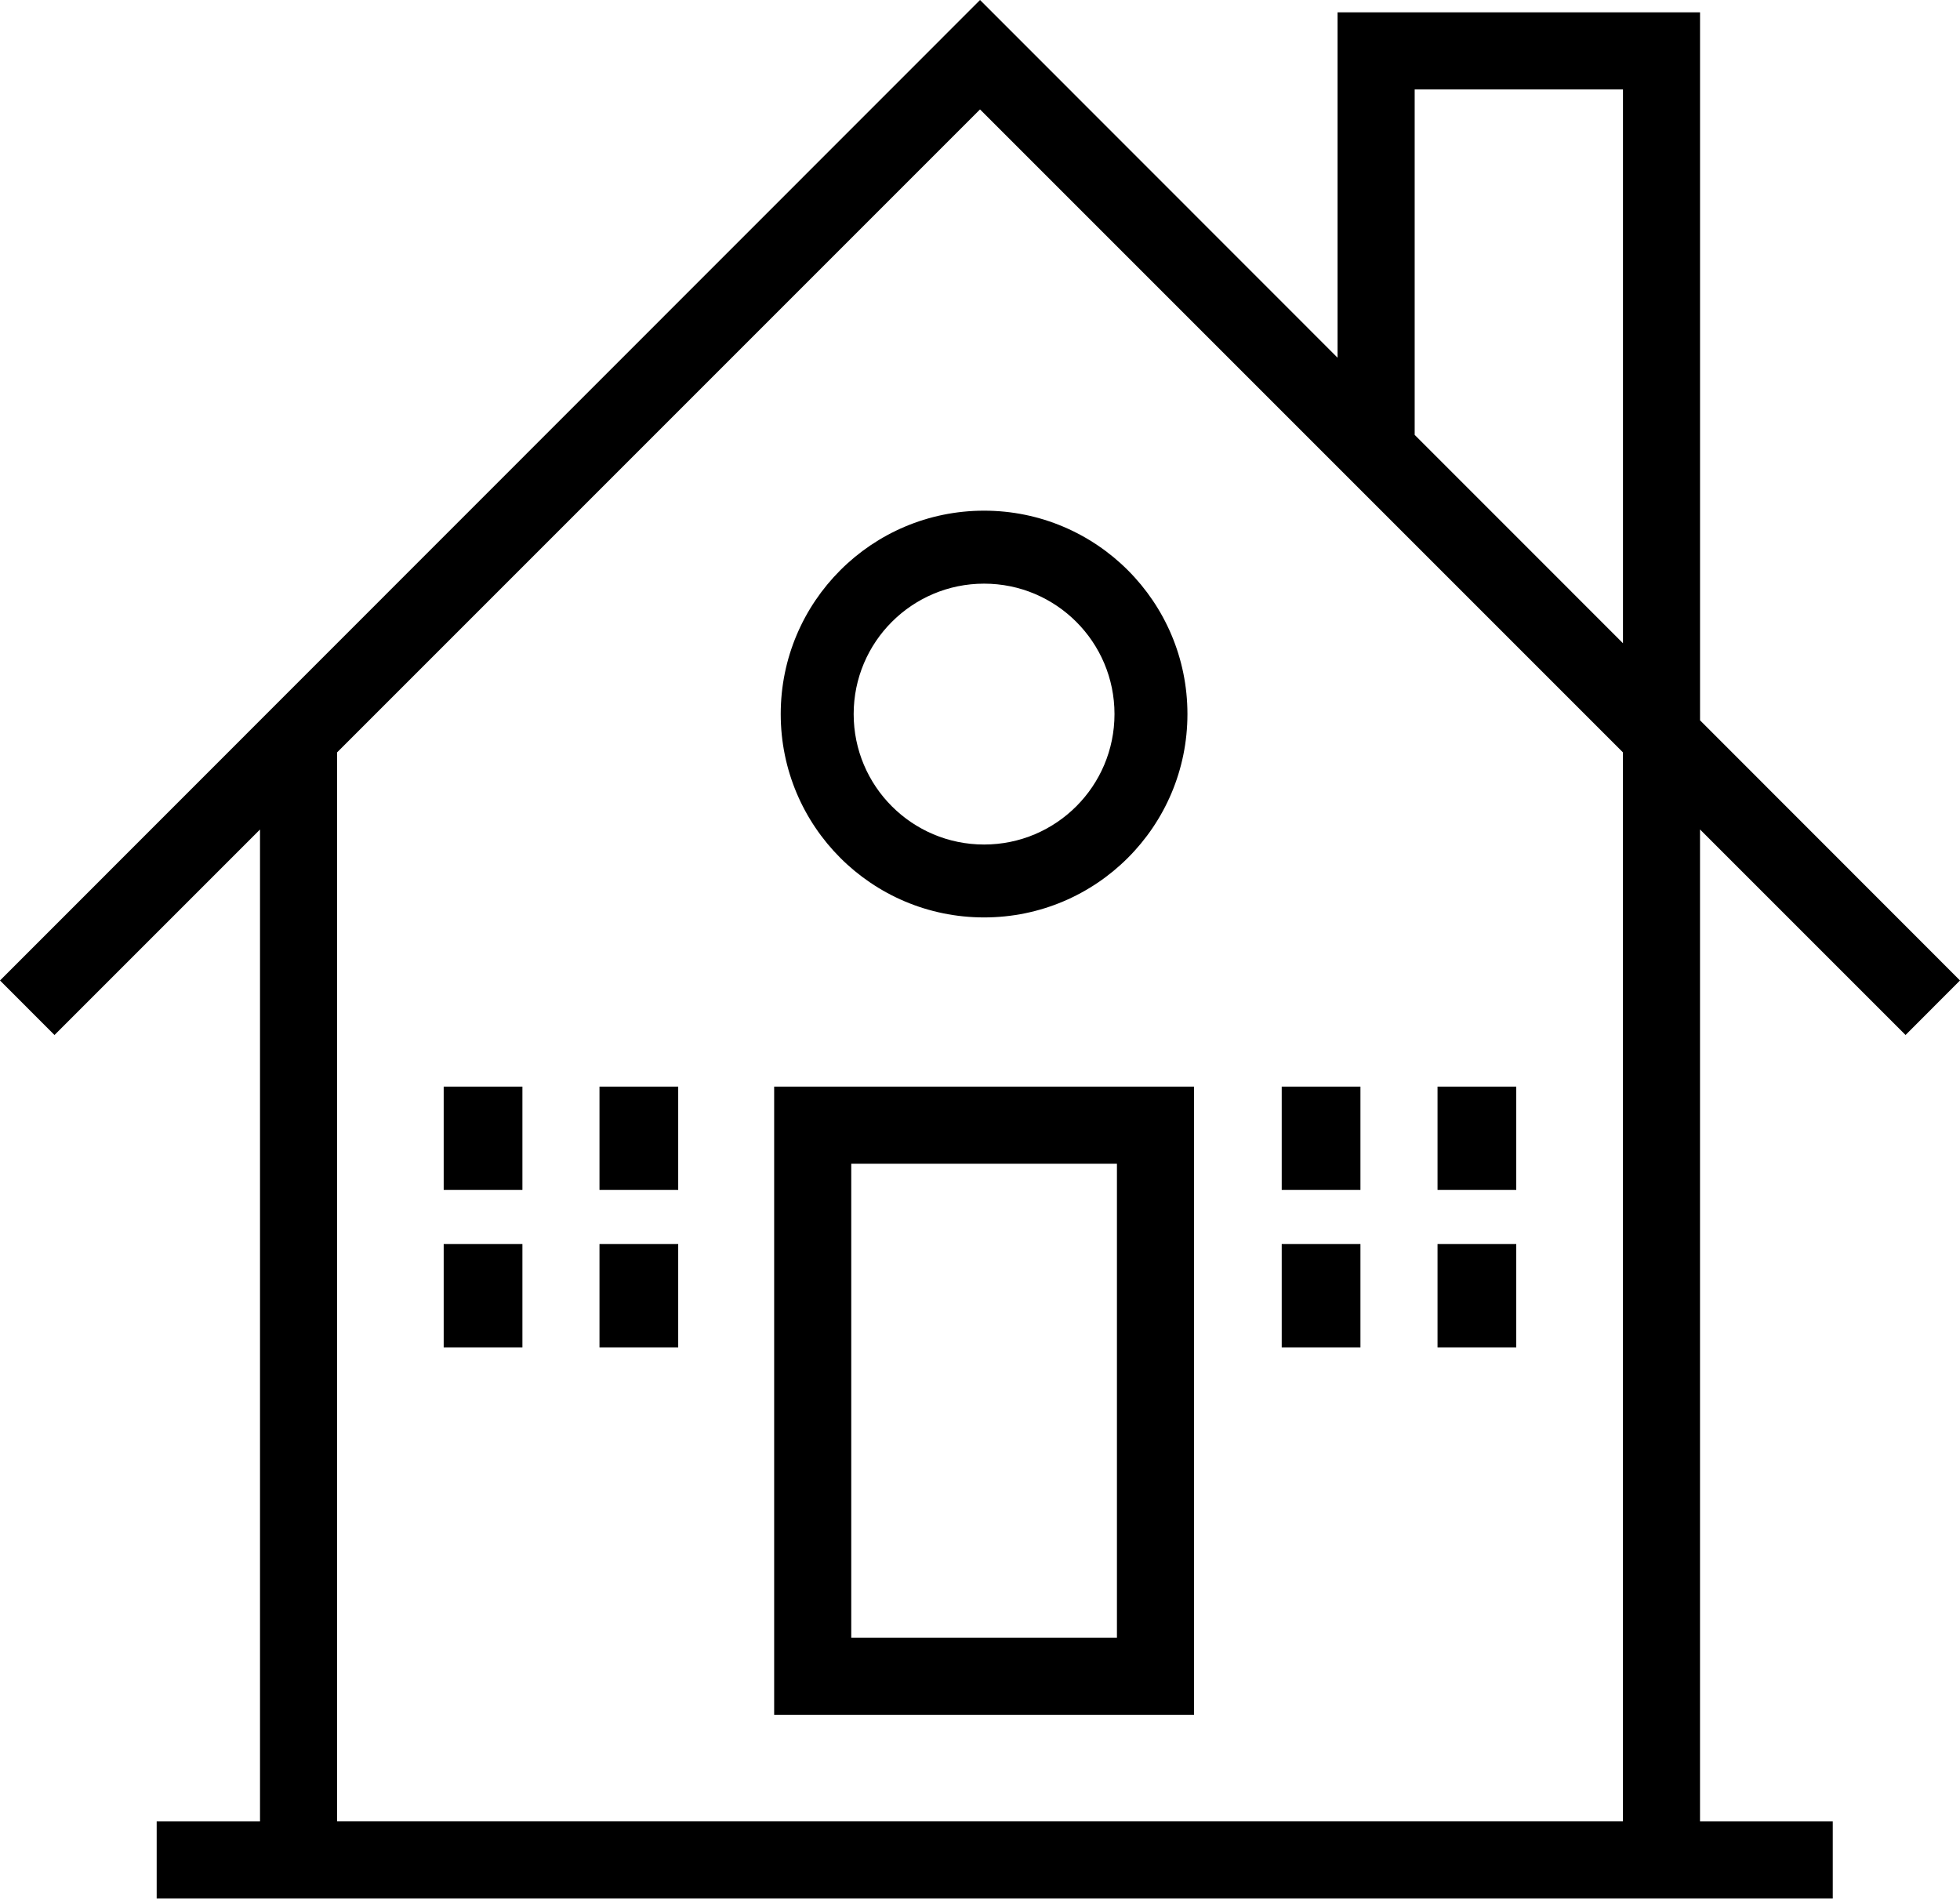
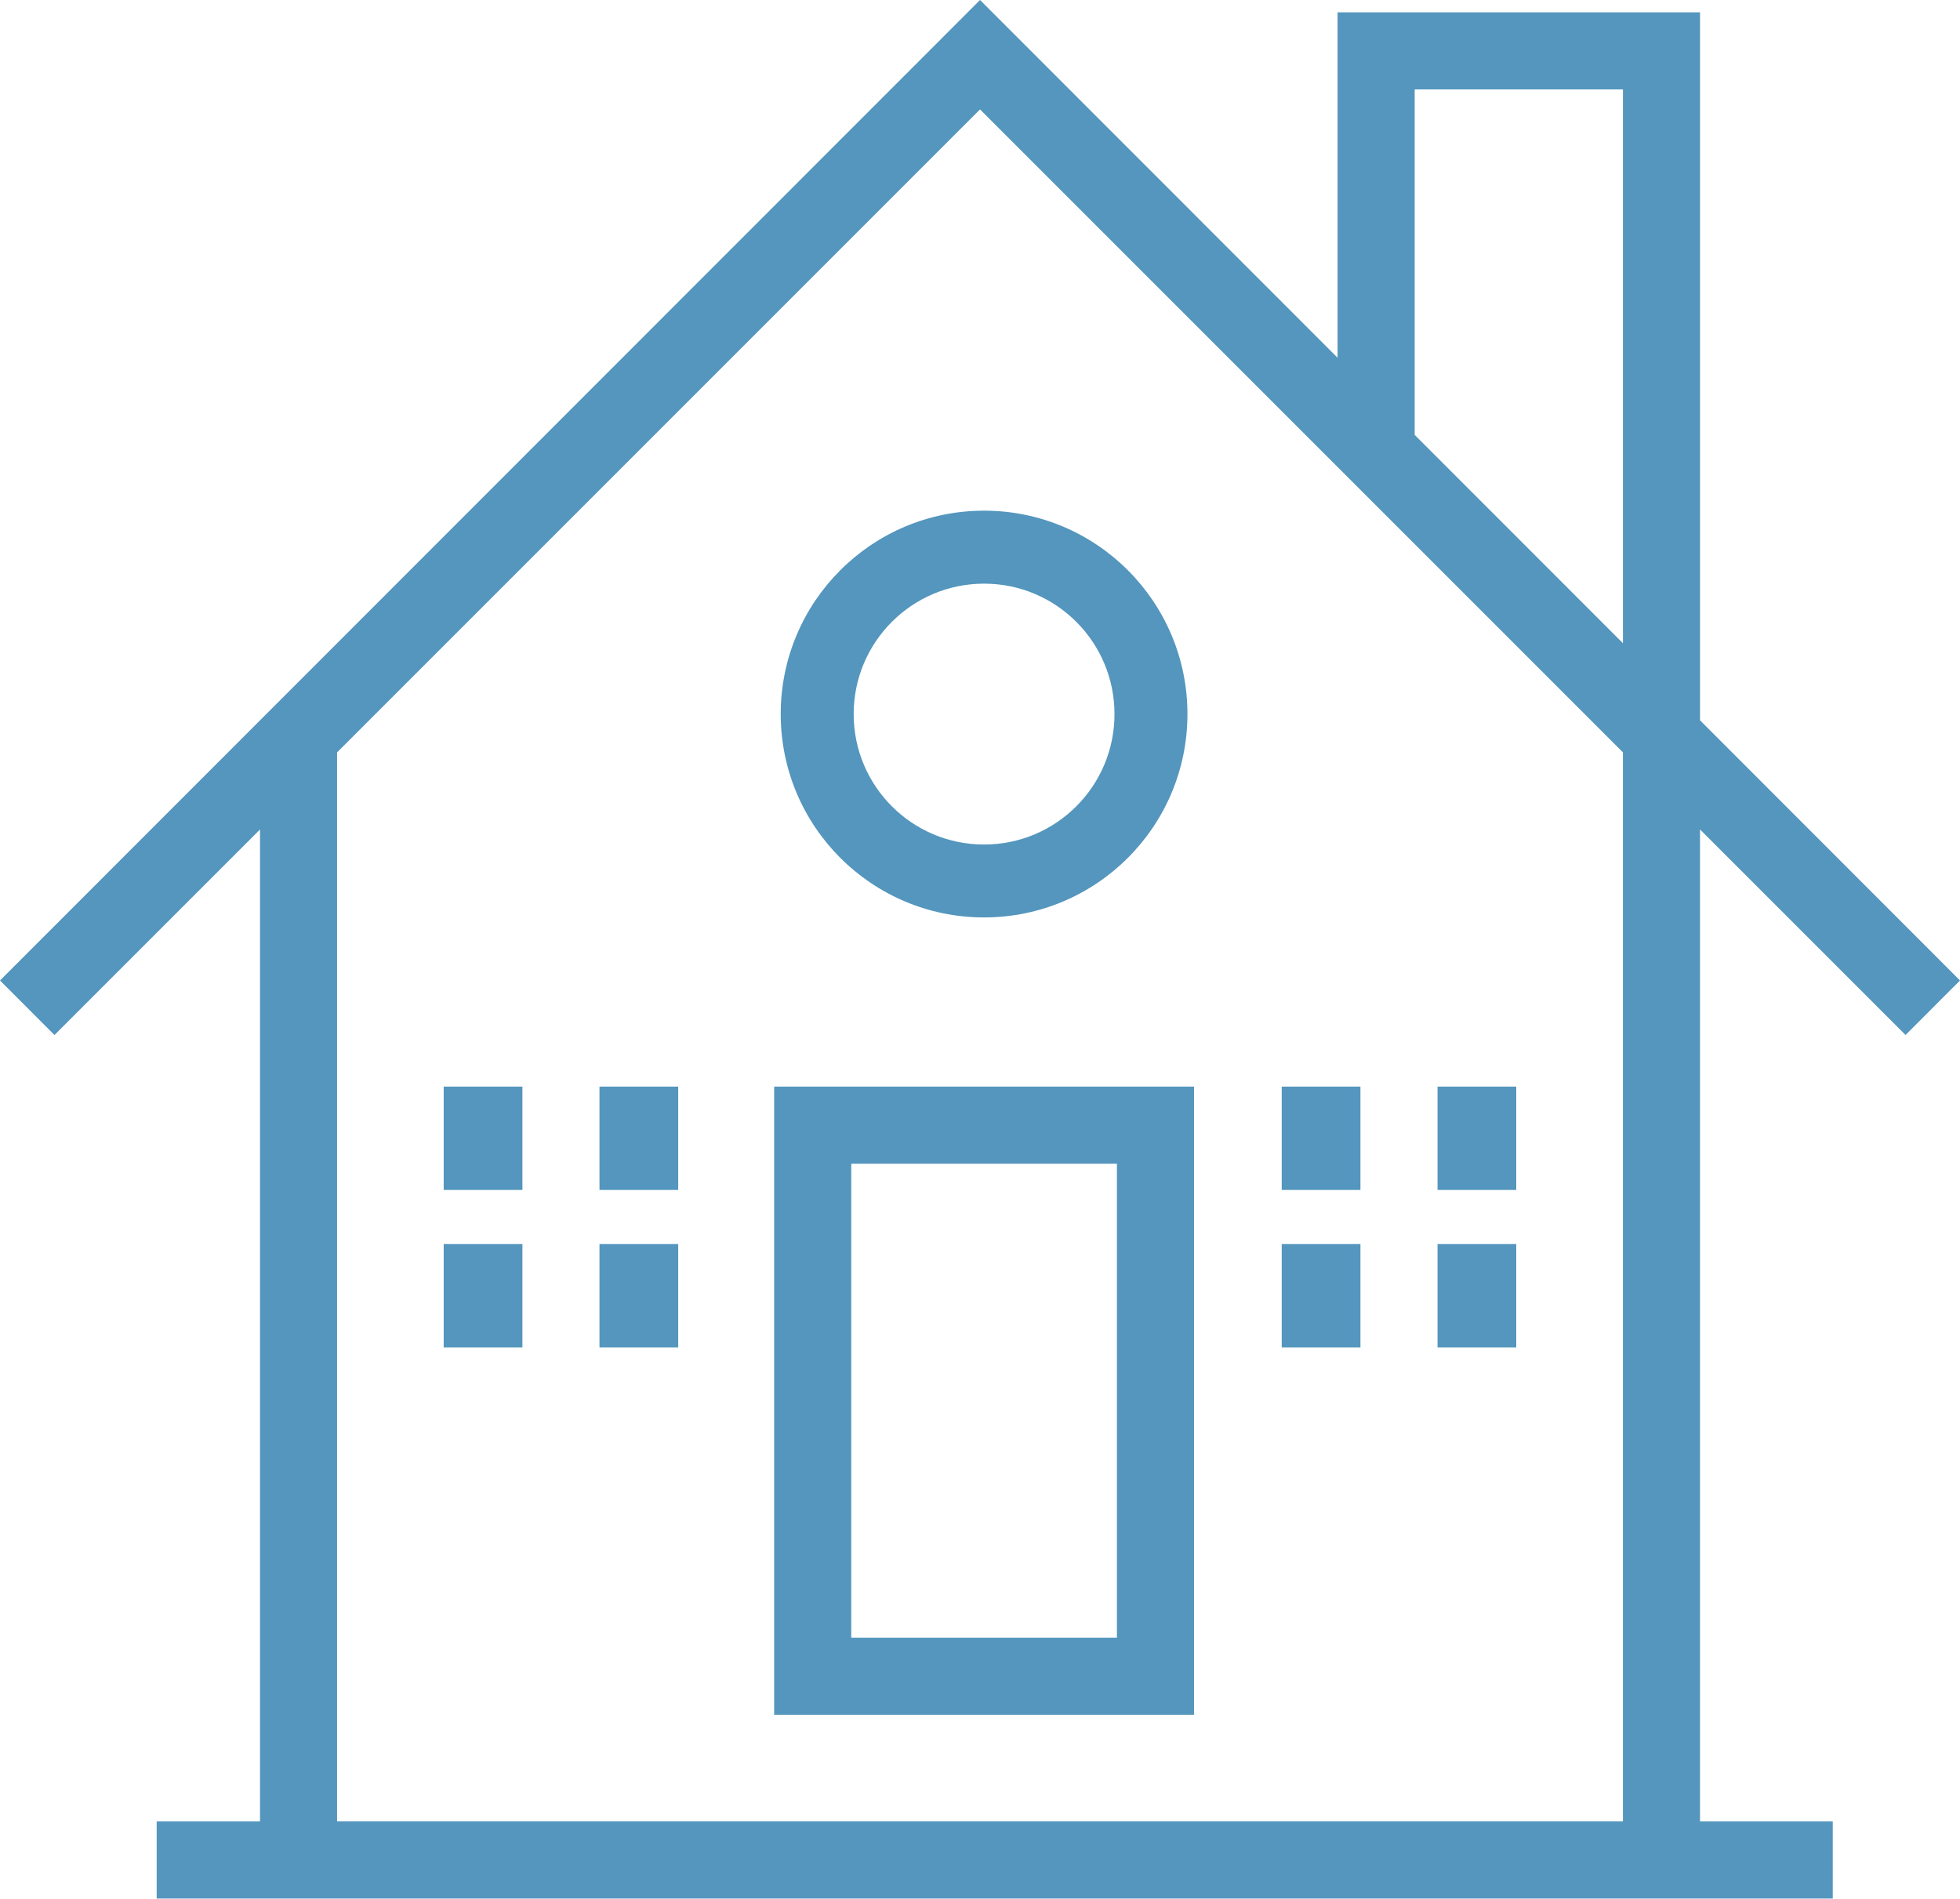
<svg xmlns="http://www.w3.org/2000/svg" version="1.1" id="Layer_1" x="0px" y="0px" width="74.695px" height="72.346px" viewBox="0 0 74.695 72.346" enable-background="new 0 0 74.695 72.346" xml:space="preserve">
-   <g>
+   <g fill="#5496bd">
    <path d="M29.503,65.345h16V41.407h-16V65.345z M42.566,62.407H32.441V44.345h10.125V62.407z" />
    <path d="M72.62,39.44l2.075-2.078l-9.907-9.913V0.47H50.974v13.161L37.349,0L0,37.363l2.077,2.078l7.832-7.832v37.799H5.971v2.938 h63.875v-2.938h-5.059v-37.8L72.62,39.44z M53.913,3.408h7.938v21.104l-7.938-7.94V3.408z M61.85,69.407H12.846V28.671 L37.348,4.169L61.85,28.671V69.407z" />
    <path d="M29.753,27.21c0,4.28,3.47,7.75,7.75,7.75s7.75-3.47,7.75-7.75c0-4.279-3.47-7.75-7.75-7.75S29.753,22.93,29.753,27.21z M37.503,22.241c2.745,0,4.97,2.225,4.97,4.97s-2.225,4.971-4.97,4.971s-4.97-2.226-4.97-4.971S34.759,22.241,37.503,22.241z" />
    <rect x="16.909" y="41.407" width="3" height="3.938" />
    <rect x="22.846" y="41.407" width="3" height="3.938" />
    <rect x="16.909" y="47.407" width="3" height="3.938" />
    <rect x="22.846" y="47.407" width="3" height="3.938" />
    <rect x="48.846" y="41.407" width="3" height="3.938" />
    <rect x="54.784" y="41.407" width="3" height="3.938" />
    <rect x="48.846" y="47.407" width="3" height="3.938" />
    <rect x="54.784" y="47.407" width="3" height="3.938" />
  </g>
</svg>
